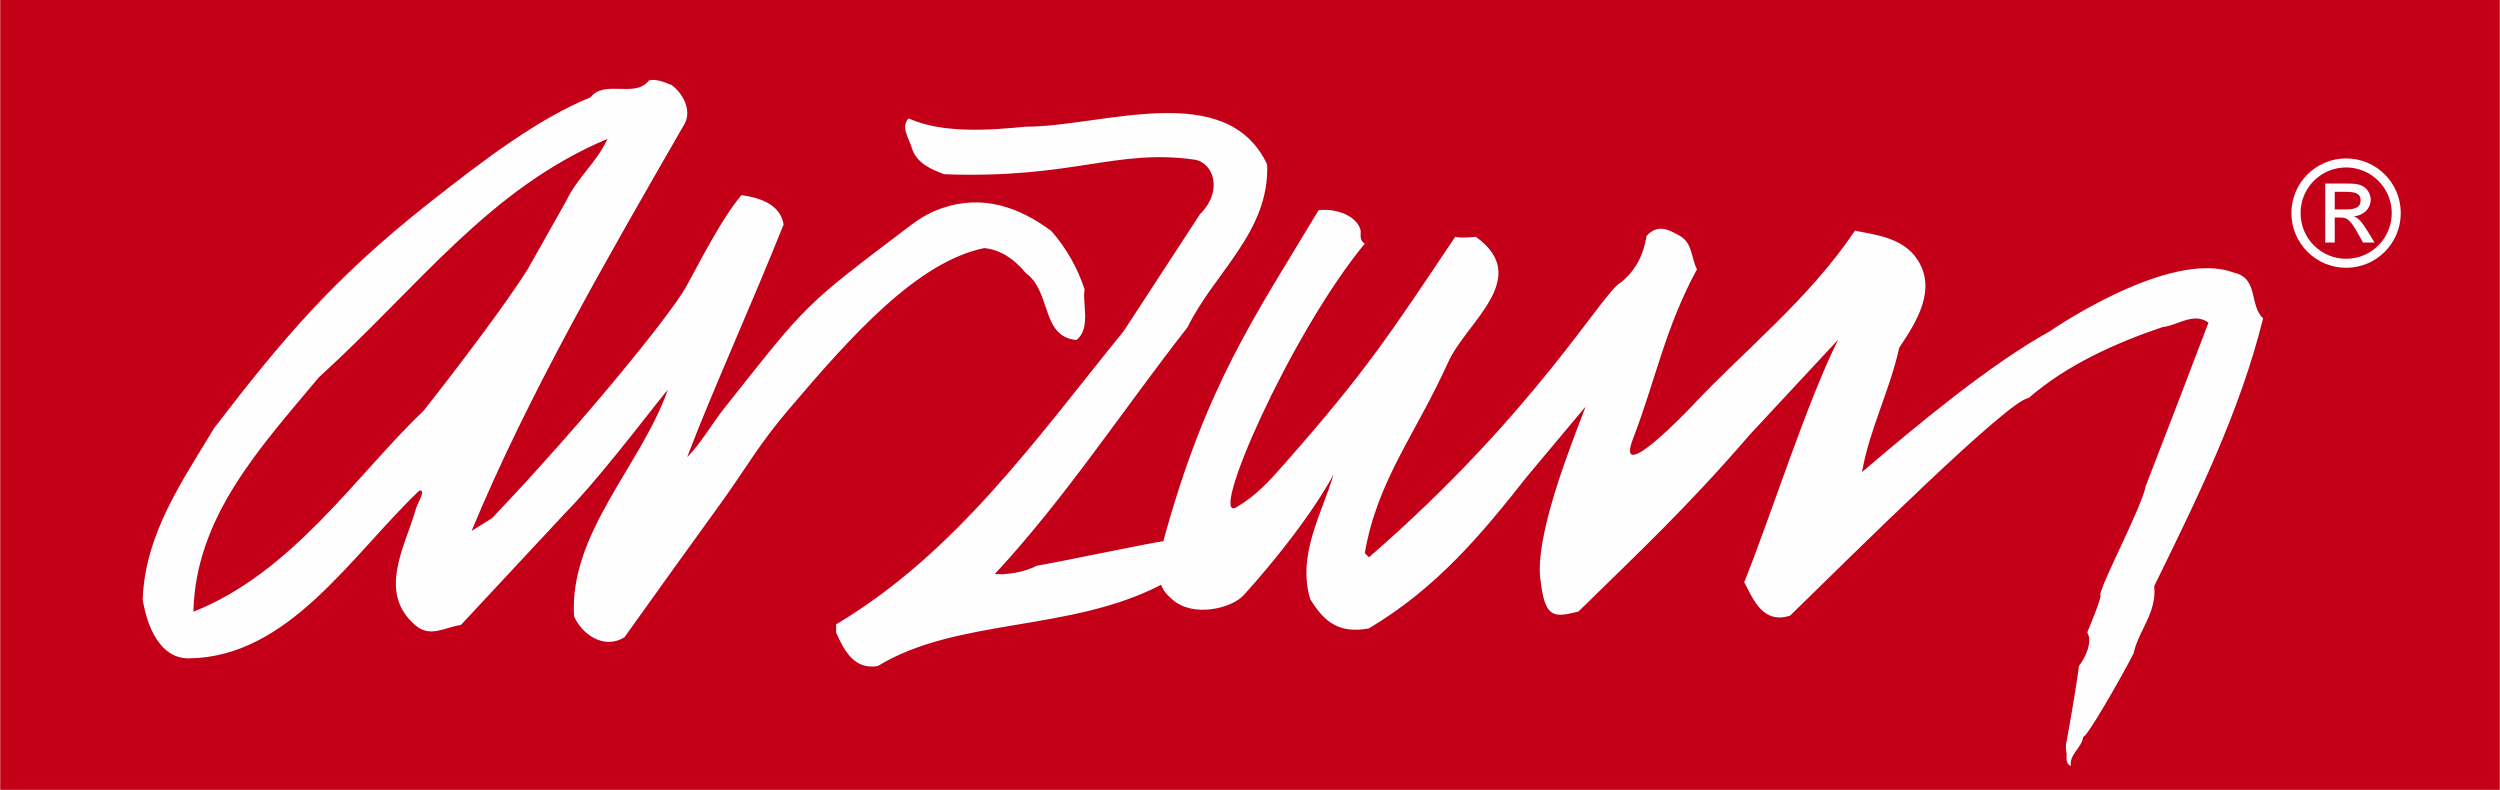
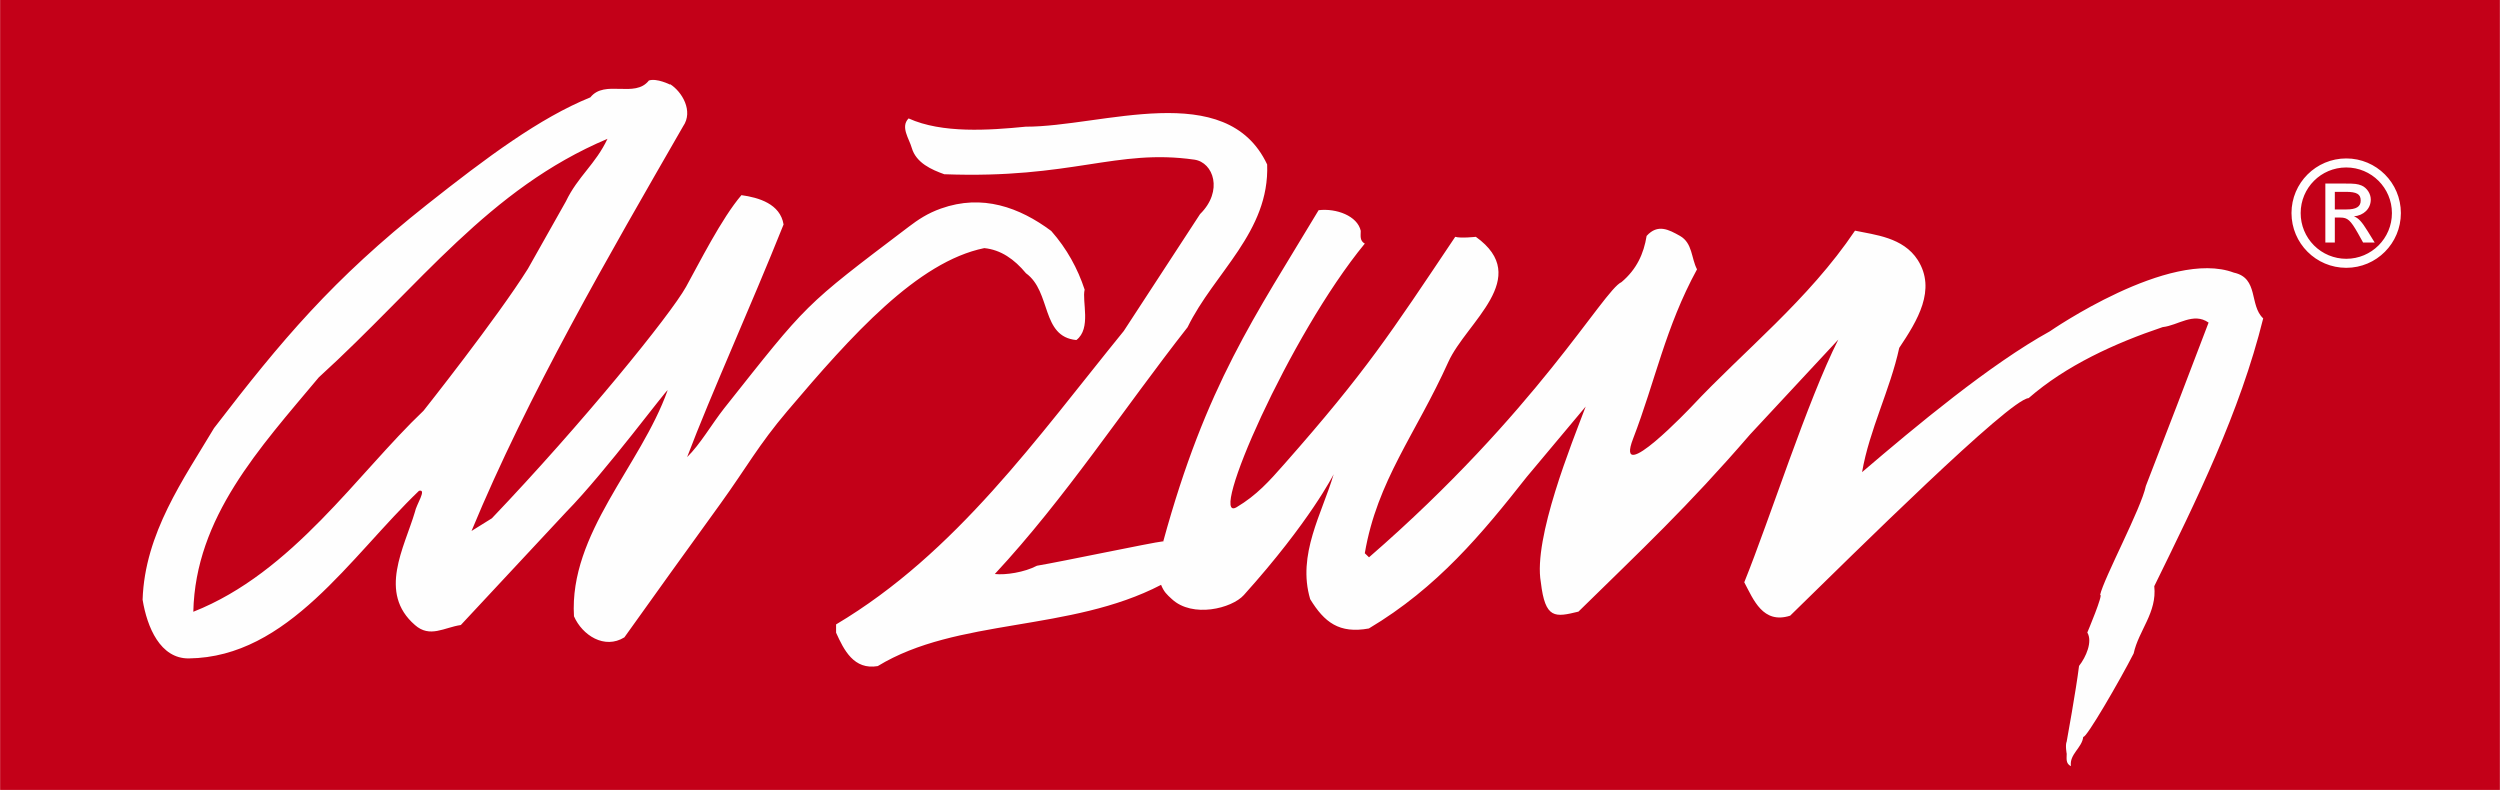
- <svg xmlns="http://www.w3.org/2000/svg" xml:space="preserve" width="10.904mm" height="3.445mm" version="1.1" style="shape-rendering:geometricPrecision; text-rendering:geometricPrecision; image-rendering:optimizeQuality; fill-rule:evenodd; clip-rule:evenodd" viewBox="0 0 166.14 52.5">
-   <defs>
-     <style type="text/css">
-    
-     .fil1 {fill:#FEFEFE}
-     .fil0 {fill:#C30018}
-    
-   </style>
-   </defs>
-   <g id="Layer_x0020_1">
-     <g id="_3631361680">
-       <polygon class="fil0" points="-0,0 166.14,0 166.14,52.5 -0,52.5 " />
-       <path class="fil1" d="M155.93 11.13c1.67,0 3.03,1.36 3.03,3.03 0,1.68 -1.36,3.04 -3.03,3.04 -1.68,0 -3.03,-1.36 -3.03,-3.04 0,-1.67 1.35,-3.03 3.03,-3.03l0 0zm0 -0.6c-2.01,0 -3.64,1.63 -3.64,3.63 0,2.01 1.63,3.64 3.64,3.64 2.01,0 3.63,-1.63 3.63,-3.64 0,-2.01 -1.63,-3.63 -3.63,-3.63l0 0zm-1.39 5.59l0.63 0 0 -1.66 0.37 0c0.48,0 0.67,0.17 1.17,1.05l0.34 0.61 0.77 0 -0.47 -0.76c-0.39,-0.63 -0.61,-0.87 -0.91,-0.98 0.65,-0.06 1.12,-0.51 1.12,-1.12 0,-0.39 -0.26,-0.78 -0.61,-0.93 -0.27,-0.11 -0.46,-0.13 -1.06,-0.13l-1.35 0 0 3.91zm0.63 -2.2l0 -1.17 0.72 0c0.74,0 1,0.15 1,0.58 0,0.41 -0.3,0.59 -0.95,0.59l-0.77 0 0 0z" />
-       <path class="fil1" d="M40.37 9.22c-0.8,1.7 -1.97,2.5 -2.77,4.17l-2.52 4.47c-2.06,3.29 -6.94,9.44 -6.94,9.44 -4.39,4.17 -8.69,10.75 -15.3,13.36 0.14,-6.28 4.39,-10.86 8.34,-15.58 6.78,-6.17 11.27,-12.51 19.2,-15.86l0 0zm36.93 26.78c2.86,-10.46 6.11,-14.98 10.33,-22.03 1.18,-0.14 2.58,0.38 2.8,1.37 0,0.33 -0.08,0.66 0.27,0.85 -5.02,6.1 -10.49,18.68 -8.52,17.52 1.34,-0.8 2.16,-1.72 3.19,-2.89 5.42,-6.15 6.99,-8.59 11.34,-15.08 0.36,0.11 1.37,0 1.37,0 3.79,2.72 -0.63,5.66 -1.83,8.32 -2.16,4.79 -4.73,7.88 -5.55,12.71l0.28 0.27c11.18,-9.7 15.57,-17.74 16.78,-18.29 1.01,-0.85 1.48,-1.89 1.67,-3.07 0.74,-0.82 1.47,-0.42 2.22,0 0.84,0.48 0.74,1.48 1.13,2.22 -2.11,3.87 -2.77,7.42 -4.25,11.26 -1.28,3.32 3.89,-2.14 3.89,-2.14 3.46,-3.7 7.76,-7.08 10.86,-11.69 1.32,0.28 3.2,0.44 4.17,1.95 1.25,1.97 -0.02,4.03 -1.23,5.84 -0.6,2.77 -1.99,5.46 -2.47,8.26 3.59,-3.07 8.5,-7.16 12.48,-9.36 0,0 7.95,-5.51 12.23,-3.9 1.67,0.36 1.01,2.17 1.95,3.04 -1.56,6.28 -4.42,12.04 -7.24,17.8 0.19,1.76 -1.04,2.94 -1.37,4.47 -0.91,1.78 -3.18,5.7 -3.35,5.54 -0.08,0.74 -0.93,1.15 -0.82,1.95 -0.36,-0.17 -0.28,-0.52 -0.28,-0.82 0,0 -0.11,-0.58 0,-0.82 0,0 0.63,-3.46 0.82,-5.02 0.47,-0.6 0.91,-1.62 0.55,-2.22 0,0 1.1,-2.61 0.85,-2.5 0.25,-1.12 2.74,-5.76 3.04,-7.24 1.4,-3.62 2.8,-7.24 4.17,-10.86 -1.01,-0.71 -2.03,0.19 -3.05,0.3 -3.18,1.07 -6.42,2.55 -8.91,4.72 -1.26,0.06 -11.58,10.29 -15.85,14.46 -1.81,0.58 -2.44,-1.07 -3.05,-2.22 1.7,-4.21 4.19,-12.05 6.25,-16.13l-5.86 6.3c-4.17,4.83 -7.24,7.69 -11.41,11.78 -1.56,0.38 -2.21,0.51 -2.5,-1.95 -0.52,-2.93 2.08,-9.29 2.98,-11.68l-3.92 4.68c-2.96,3.76 -5.94,7.36 -10.49,10.07 -1.97,0.36 -2.96,-0.41 -3.9,-1.95 -0.88,-2.96 0.79,-5.69 1.56,-8.3 0,0 -1.56,3.13 -5.97,8.03 -0.8,0.89 -3.41,1.54 -4.78,0.27 -0.34,-0.31 -0.53,-0.48 -0.72,-0.95 -6.06,3.15 -13.55,2.18 -18.83,5.4 -1.59,0.27 -2.25,-1.07 -2.77,-2.22l0 -0.55c7.98,-4.75 13.34,-12.39 19.12,-19.5 0,0 4.41,-6.75 5.07,-7.77 1.56,-1.54 0.89,-3.44 -0.38,-3.62 -5.21,-0.74 -8.11,1.29 -16.62,0.97 -0.84,-0.3 -1.87,-0.75 -2.16,-1.75 -0.17,-0.61 -0.77,-1.4 -0.21,-1.96 2.22,1.01 5.35,0.79 7.78,0.55 5.05,0.01 13.34,-3.24 16.05,2.51 0.17,4.48 -3.53,7.2 -5.29,10.82 -4.28,5.46 -8.12,11.36 -12.81,16.4 0.71,0.08 1.97,-0.11 2.8,-0.55 1.62,-0.27 7.63,-1.54 8.37,-1.62l0 0zm-32.76 -30.4c0.77,0.49 1.56,1.78 0.85,2.8 -4.94,8.59 -10.3,17.81 -14.06,26.89l1.35 -0.84c6.01,-6.3 11.87,-13.52 12.91,-15.39 0.86,-1.55 2.36,-4.55 3.68,-6.09 1.15,0.16 2.58,0.58 2.8,1.95 -2.2,5.5 -4.82,11.26 -6.41,15.46 0.87,-0.85 1.62,-2.17 2.46,-3.24 5.61,-7.07 5.21,-6.72 12.27,-12.07 0.62,-0.47 1.24,-0.89 2.14,-1.21 2.75,-0.98 5.22,-0.08 7.33,1.49 1.04,1.18 1.76,2.5 2.22,3.9 -0.19,0.77 0.46,2.58 -0.55,3.35 -2.36,-0.22 -1.65,-3.21 -3.35,-4.44 -0.77,-0.93 -1.67,-1.56 -2.77,-1.67 -4.44,0.91 -8.81,5.78 -13.09,10.83 -1.91,2.25 -2.71,3.75 -4.44,6.15 -2.5,3.46 -4.28,5.93 -6.39,8.89 -1.32,0.82 -2.8,-0.14 -3.35,-1.4 -0.33,-5.51 4.44,-10.01 6.22,-15.01 0.08,-0.27 -4.12,5.41 -6.73,8.07l-7.01 7.52c-1.1,0.16 -2.06,0.88 -3.05,0 -2.47,-2.14 -0.71,-5.13 0,-7.52 0.08,-0.47 0.82,-1.54 0.27,-1.4 -4.58,4.39 -8.69,11.06 -15.3,11.14 -1.89,0.02 -2.77,-2.06 -3.07,-3.9 0.14,-4.42 2.74,-8.04 4.75,-11.41 4.47,-5.82 7.88,-9.89 14.16,-14.86 3.97,-3.14 7.48,-5.75 10.85,-7.12 0.96,-1.21 2.96,0.08 3.89,-1.12 0.52,-0.17 1.4,0.27 1.4,0.27l0 0z" />
-     </g>
-   </g>
+ <svg xmlns="http://www.w3.org/2000/svg" width="41.213" height="13.022" viewBox="0 0 166.14 52.5" shape-rendering="geometricPrecision" text-rendering="geometricPrecision" image-rendering="optimizeQuality" fill-rule="evenodd" clip-rule="evenodd">
+   <path fill="#c30018" d="M0 0h166.14v52.5H0z" />
+   <path d="M155.93 11.13a3.034 3.034 0 010 6.07 3.03 3.03 0 01-3.03-3.04c0-1.67 1.35-3.03 3.03-3.03zm0-.6c-2.01 0-3.64 1.63-3.64 3.63a3.64 3.64 0 003.64 3.64c2.01 0 3.63-1.63 3.63-3.64a3.63 3.63 0 00-3.63-3.63zm-1.39 5.59h.63v-1.66h.37c.48 0 .67.17 1.17 1.05l.34.61h.77l-.47-.76c-.39-.63-.61-.87-.91-.98.65-.06 1.12-.51 1.12-1.12 0-.39-.26-.78-.61-.93-.27-.11-.46-.13-1.06-.13h-1.35v3.91zm.63-2.2v-1.17h.72c.74 0 1 .15 1 .58 0 .41-.3.59-.95.59h-.77zm-114.8-4.7c-.8 1.7-1.97 2.5-2.77 4.17l-2.52 4.47c-2.06 3.29-6.94 9.44-6.94 9.44-4.39 4.17-8.69 10.75-15.3 13.36.14-6.28 4.39-10.86 8.34-15.58 6.78-6.17 11.27-12.51 19.2-15.86zM77.3 36c2.86-10.46 6.11-14.98 10.33-22.03 1.18-.14 2.58.38 2.8 1.37 0 .33-.08.66.27.85-5.02 6.1-10.49 18.68-8.52 17.52 1.34-.8 2.16-1.72 3.19-2.89 5.42-6.15 6.99-8.59 11.34-15.08.36.11 1.37 0 1.37 0 3.79 2.72-.63 5.66-1.83 8.32-2.16 4.79-4.73 7.88-5.55 12.71l.28.27c11.18-9.7 15.57-17.74 16.78-18.29 1.01-.85 1.48-1.89 1.67-3.07.74-.82 1.47-.42 2.22 0 .84.48.74 1.48 1.13 2.22-2.11 3.87-2.77 7.42-4.25 11.26-1.28 3.32 3.89-2.14 3.89-2.14 3.46-3.7 7.76-7.08 10.86-11.69 1.32.28 3.2.44 4.17 1.95 1.25 1.97-.02 4.03-1.23 5.84-.6 2.77-1.99 5.46-2.47 8.26 3.59-3.07 8.5-7.16 12.48-9.36 0 0 7.95-5.51 12.23-3.9 1.67.36 1.01 2.17 1.95 3.04-1.56 6.28-4.42 12.04-7.24 17.8.19 1.76-1.04 2.94-1.37 4.47-.91 1.78-3.18 5.7-3.35 5.54-.08.74-.93 1.15-.82 1.95-.36-.17-.28-.52-.28-.82 0 0-.11-.58 0-.82 0 0 .63-3.46.82-5.02.47-.6.91-1.62.55-2.22 0 0 1.1-2.61.85-2.5.25-1.12 2.74-5.76 3.04-7.24 1.4-3.62 2.8-7.24 4.17-10.86-1.01-.71-2.03.19-3.05.3-3.18 1.07-6.42 2.55-8.91 4.72-1.26.06-11.58 10.29-15.85 14.46-1.81.58-2.44-1.07-3.05-2.22 1.7-4.21 4.19-12.05 6.25-16.13l-5.86 6.3c-4.17 4.83-7.24 7.69-11.41 11.78-1.56.38-2.21.51-2.5-1.95-.52-2.93 2.08-9.29 2.98-11.68l-3.92 4.68c-2.96 3.76-5.94 7.36-10.49 10.07-1.97.36-2.96-.41-3.9-1.95-.88-2.96.79-5.69 1.56-8.3 0 0-1.56 3.13-5.97 8.03-.8.89-3.41 1.54-4.78.27-.34-.31-.53-.48-.72-.95-6.06 3.15-13.55 2.18-18.83 5.4-1.59.27-2.25-1.07-2.77-2.22v-.55C63.54 36.75 68.9 29.11 74.68 22c0 0 4.41-6.75 5.07-7.77 1.56-1.54.89-3.44-.38-3.62-5.21-.74-8.11 1.29-16.62.97-.84-.3-1.87-.75-2.16-1.75-.17-.61-.77-1.4-.21-1.96 2.22 1.01 5.35.79 7.78.55 5.05.01 13.34-3.24 16.05 2.51.17 4.48-3.53 7.2-5.29 10.82-4.28 5.46-8.12 11.36-12.81 16.4.71.08 1.97-.11 2.8-.55 1.62-.27 7.63-1.54 8.37-1.62zM44.54 5.6c.77.49 1.56 1.78.85 2.8-4.94 8.59-10.3 17.81-14.06 26.89l1.35-.84c6.01-6.3 11.87-13.52 12.91-15.39.86-1.55 2.36-4.55 3.68-6.09 1.15.16 2.58.58 2.8 1.95-2.2 5.5-4.82 11.26-6.41 15.46.87-.85 1.62-2.17 2.46-3.24 5.61-7.07 5.21-6.72 12.27-12.07.62-.47 1.24-.89 2.14-1.21 2.75-.98 5.22-.08 7.33 1.49 1.04 1.18 1.76 2.5 2.22 3.9-.19.77.46 2.58-.55 3.35-2.36-.22-1.65-3.21-3.35-4.44-.77-.93-1.67-1.56-2.77-1.67-4.44.91-8.81 5.78-13.09 10.83-1.91 2.25-2.71 3.75-4.44 6.15-2.5 3.46-4.28 5.93-6.39 8.89-1.32.82-2.8-.14-3.35-1.4-.33-5.51 4.44-10.01 6.22-15.01.08-.27-4.12 5.41-6.73 8.07l-7.01 7.52c-1.1.16-2.06.88-3.05 0-2.47-2.14-.71-5.13 0-7.52.08-.47.82-1.54.27-1.4-4.58 4.39-8.69 11.06-15.3 11.14-1.89.02-2.77-2.06-3.07-3.9.14-4.42 2.74-8.04 4.75-11.41 4.47-5.82 7.88-9.89 14.16-14.86 3.97-3.14 7.48-5.75 10.85-7.12.96-1.21 2.96.08 3.89-1.12.52-.17 1.4.27 1.4.27z" fill="#fefefe" />
</svg>
